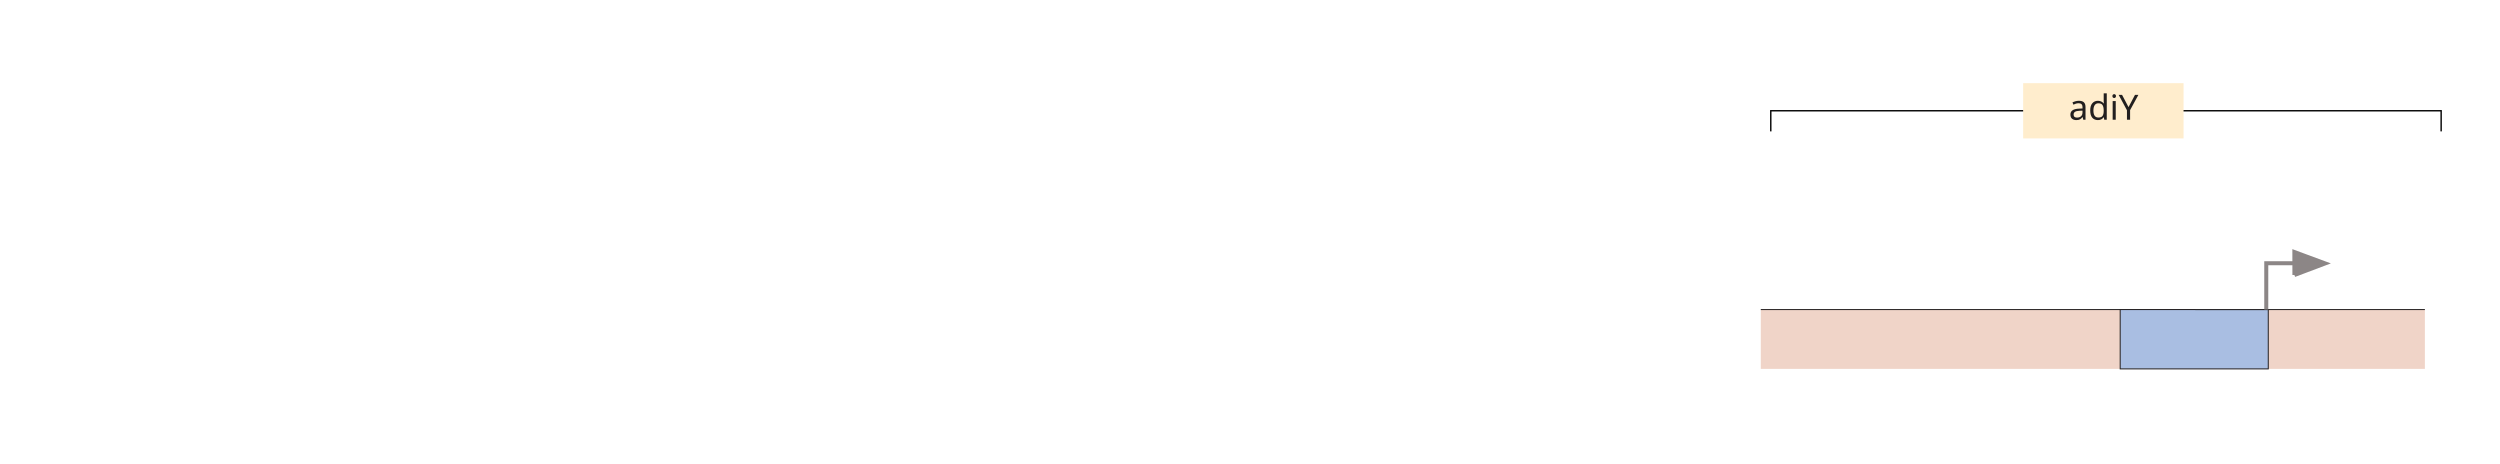
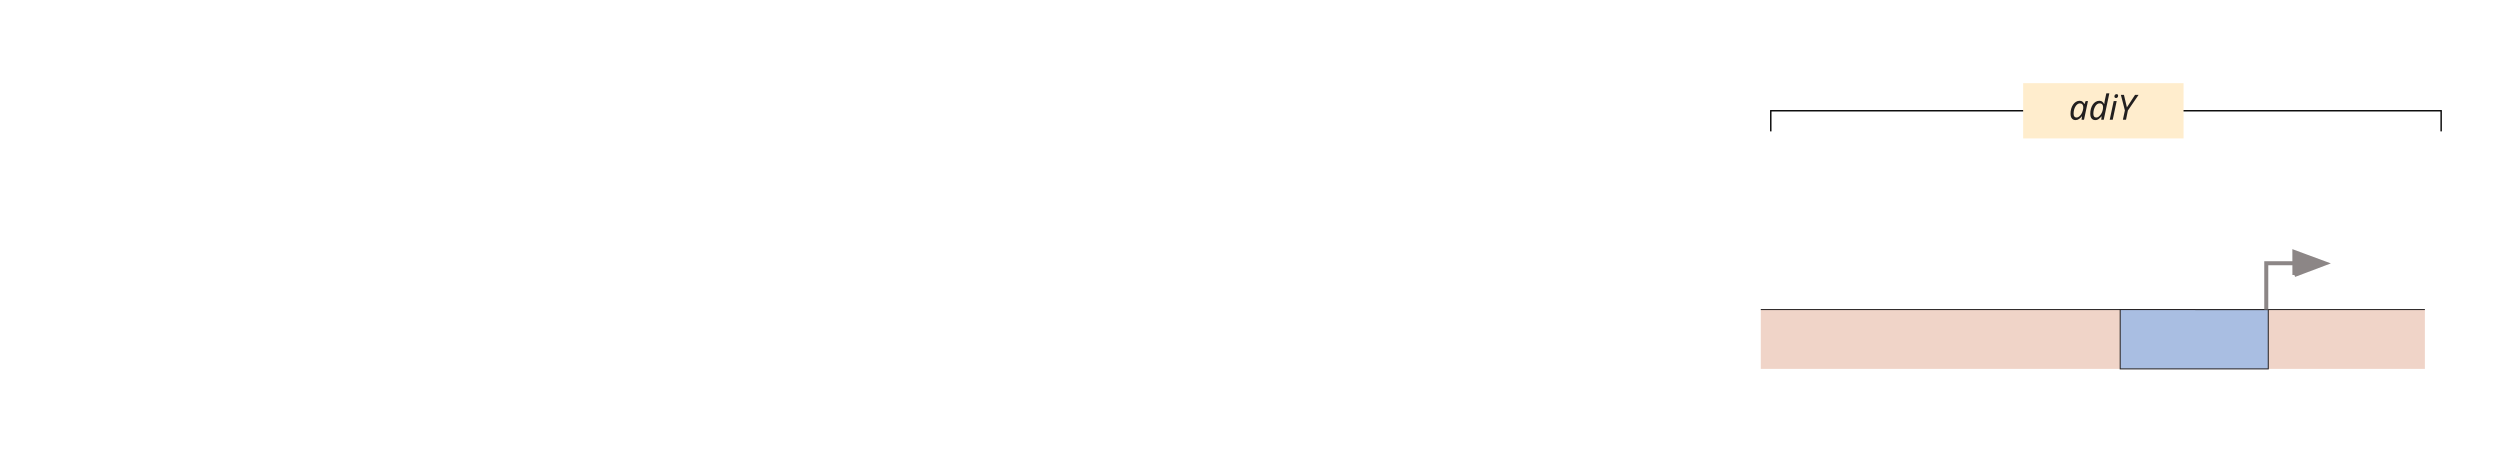
<svg xmlns="http://www.w3.org/2000/svg" id="svg2" version="1.1" xml:space="preserve" width="778.75" height="144.375" viewBox="0 0 778.75 144.375">
  <defs id="defs6" />
  <g id="g10" transform="matrix(1.25,0,0,-1.25,0,144.375)">
    <g id="g12" transform="translate(441.2793,82.7588)">
      <path d="m 0,0 0,5.139 167.054,0 0,-5.139" style="fill:none;stroke:#000000;stroke-width:0.35;stroke-linecap:butt;stroke-linejoin:miter;stroke-miterlimit:4;stroke-dasharray:none;stroke-opacity:1" id="path14" />
    </g>
    <path d="m 504.168,81.006 39.974,0 0,13.768 -39.974,0 0,-13.768 z" style="fill:#ffedcd;fill-opacity:1;fill-rule:nonzero;stroke:none" id="path16" />
    <text transform="matrix(1,0,0,-1,515.5537,85.6655)" style="font-variant:normal;font-weight:normal;font-stretch:normal;font-size:8.663px;font-family:'Myriad Pro';-inkscape-font-specification:MyriadPro-Regular;writing-mode:lr-tb;fill:#221f1f;fill-opacity:1;fill-rule:nonzero;stroke:none" id="text18">
-       <tspan x="0 4.175 9.061 11.088" y="0" id="tspan20">adiY</tspan>
+       <tspan x="0 4.175 9.061 11.088" y="0" id="tspan20" style="font-style:italic">adiY</tspan>
    </text>
    <path d="m 438.788,23.574 165.493,0 0,14.782 -165.493,0 0,-14.782 z" style="fill:#f0d4c8;fill-opacity:1;fill-rule:nonzero;stroke:none" id="path22" />
    <g id="g24" transform="translate(438.7881,38.355)">
      <path d="M 0,0 165.493,0" style="fill:none;stroke:#231f20;stroke-width:0.25;stroke-linecap:butt;stroke-linejoin:miter;stroke-miterlimit:4;stroke-dasharray:none;stroke-opacity:1" id="path26" />
    </g>
    <g id="g28" transform="translate(565.251,23.5635)">
      <path d="m 0,0 -36.901,0.01 0,14.782 L 0,14.777 0,0 Z" style="fill:#a9bee2;fill-opacity:1;fill-rule:nonzero;stroke:none" id="path30" />
    </g>
    <g id="g32" transform="translate(565.251,23.5635)">
      <path d="m 0,0 -36.901,0.01 0,14.782 L 0,14.777 0,0 Z" style="fill:none;stroke:#231f20;stroke-width:0.25;stroke-linecap:butt;stroke-linejoin:miter;stroke-miterlimit:4;stroke-dasharray:none;stroke-opacity:1" id="path34" />
    </g>
    <g id="g36" transform="translate(572.3604,49.9023)">
      <path d="m 0,0 -7.607,0 0,-11.529" style="fill:none;stroke:#8c8686;stroke-width:1;stroke-linecap:butt;stroke-linejoin:miter;stroke-miterlimit:4;stroke-dasharray:none;stroke-opacity:1" id="path38" />
    </g>
    <g id="g40" transform="translate(571.7686,46.9663)">
      <path d="M 0,0 7.655,2.891 -0.011,5.729 0,0 Z" style="fill:#8c8686;fill-opacity:1;fill-rule:nonzero;stroke:none" id="path42" />
    </g>
    <g id="g44" transform="translate(571.7686,46.9663)">
      <path d="M 0,0 7.655,2.891 -0.011,5.729 0,0" style="fill:none;stroke:#8c8686;stroke-width:1;stroke-linecap:butt;stroke-linejoin:miter;stroke-miterlimit:4;stroke-dasharray:none;stroke-opacity:1" id="path46" />
    </g>
  </g>
</svg>
